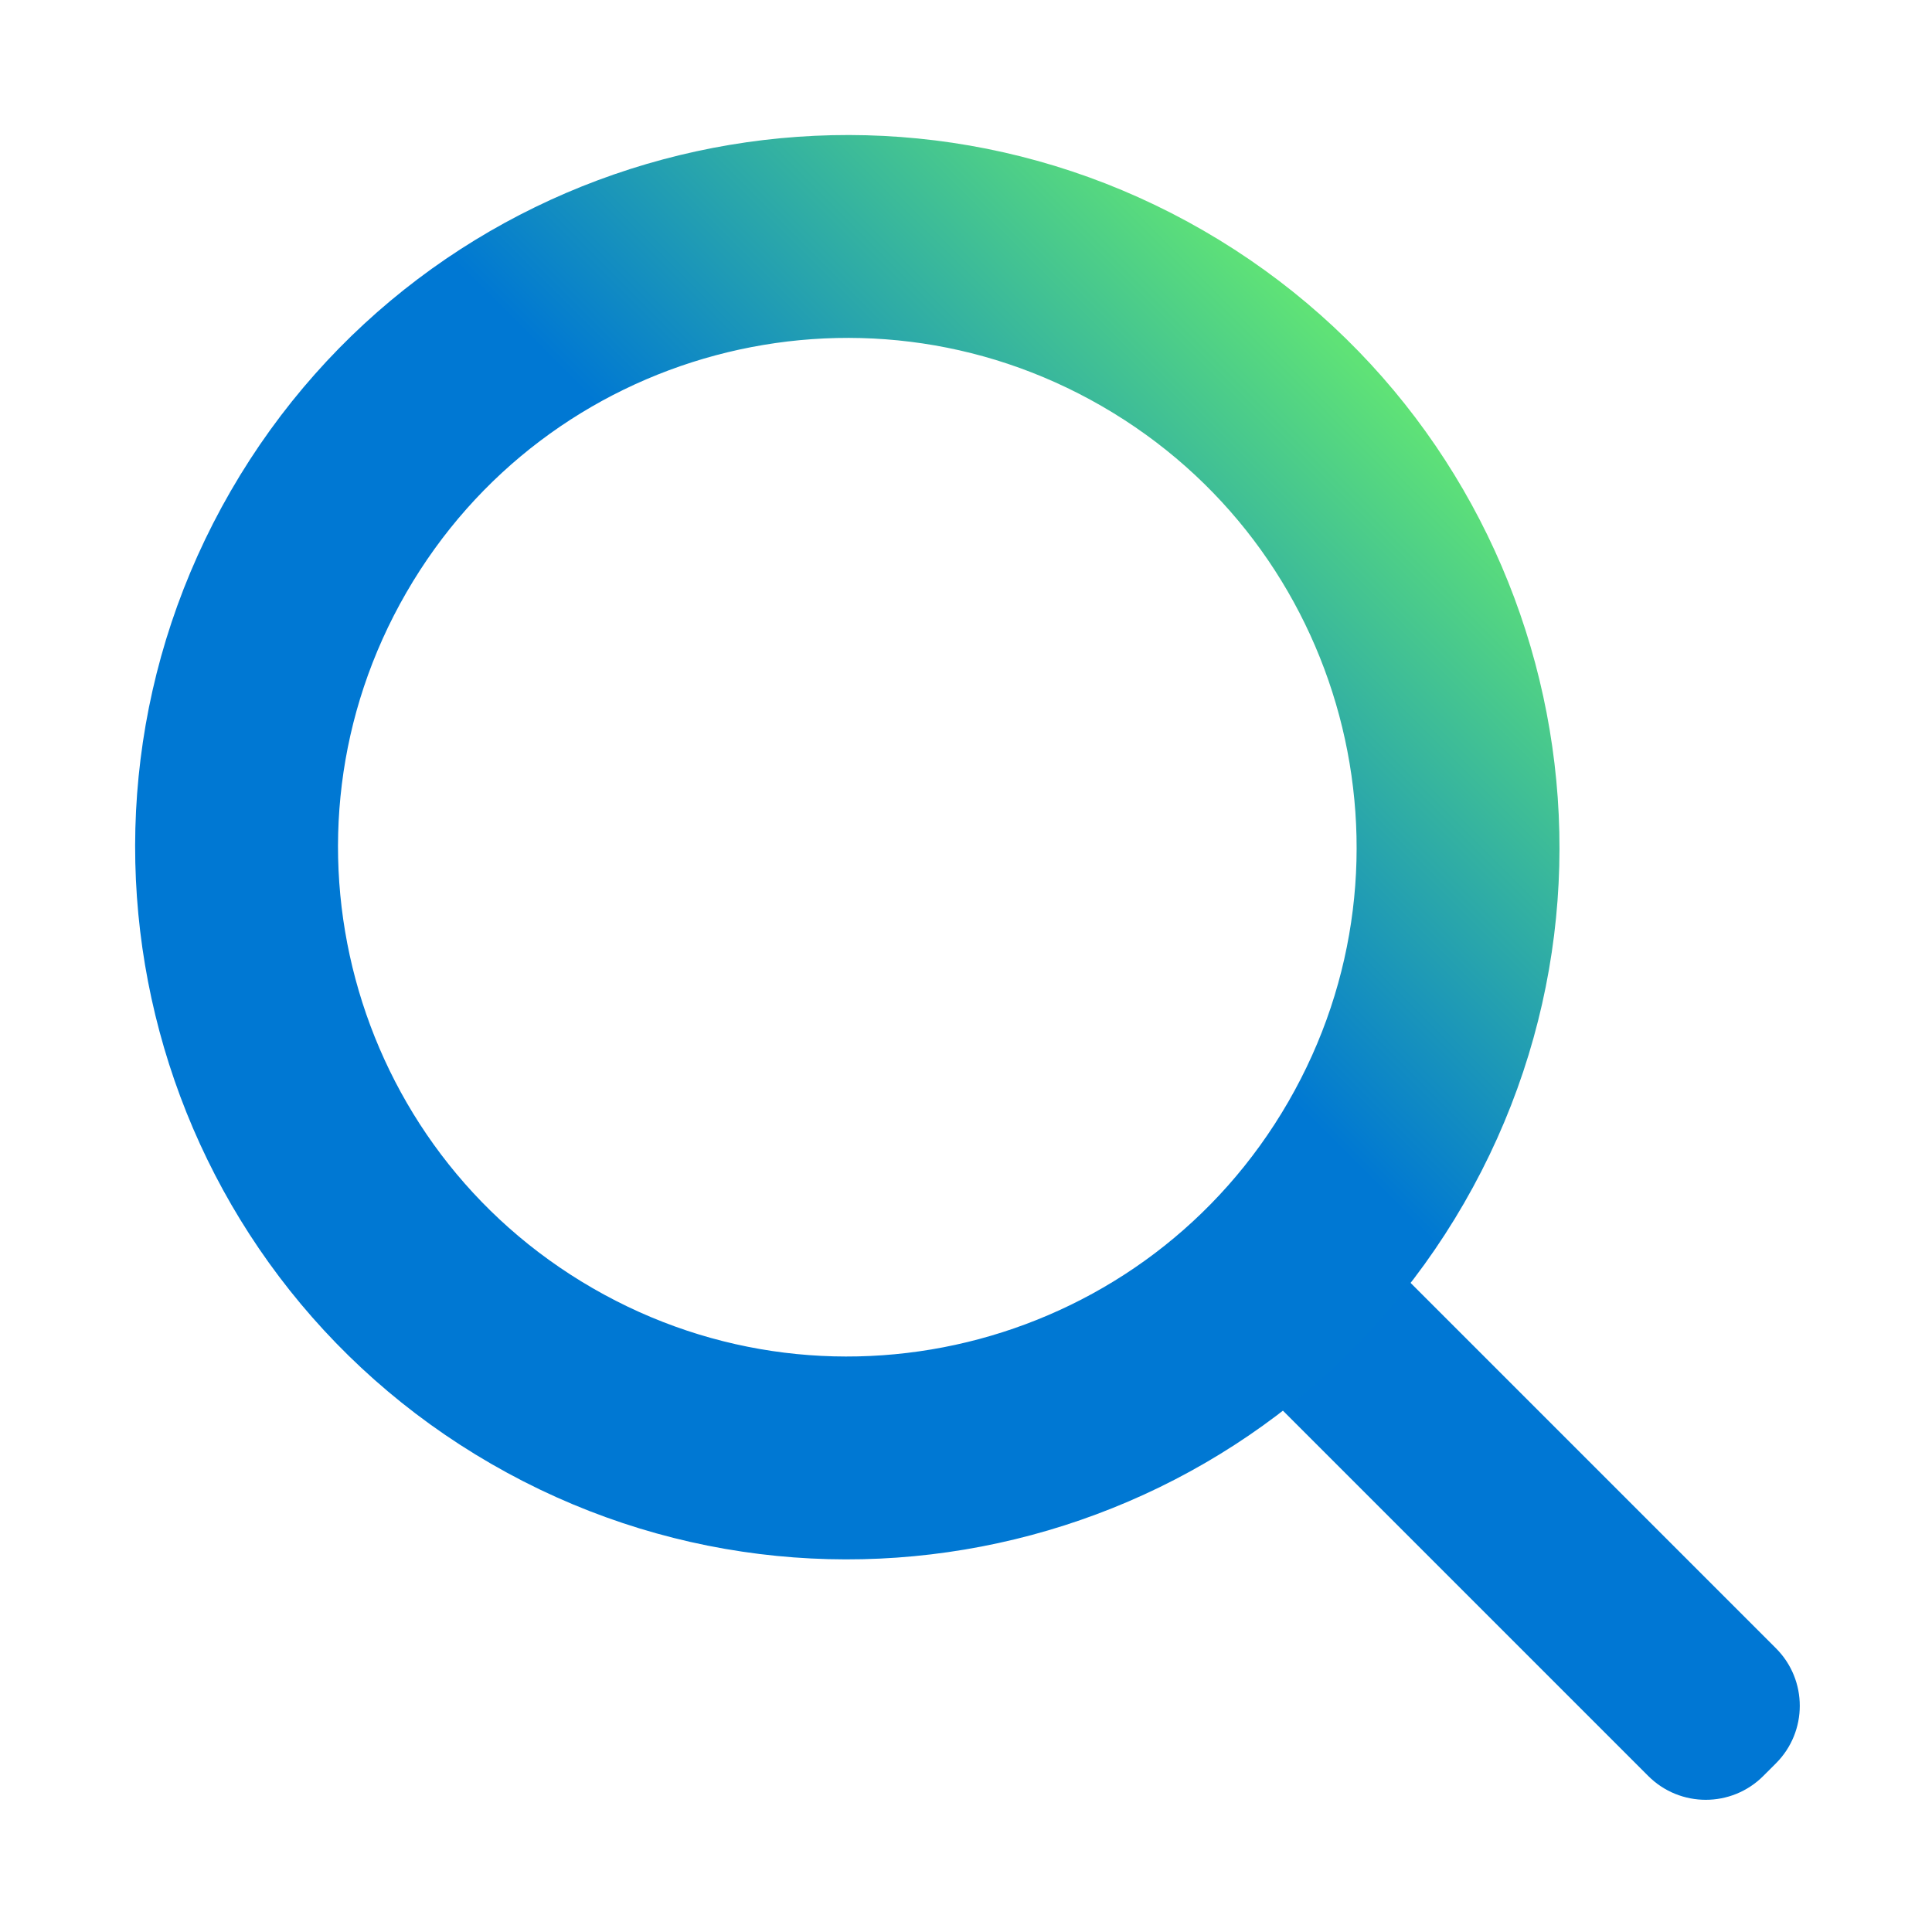
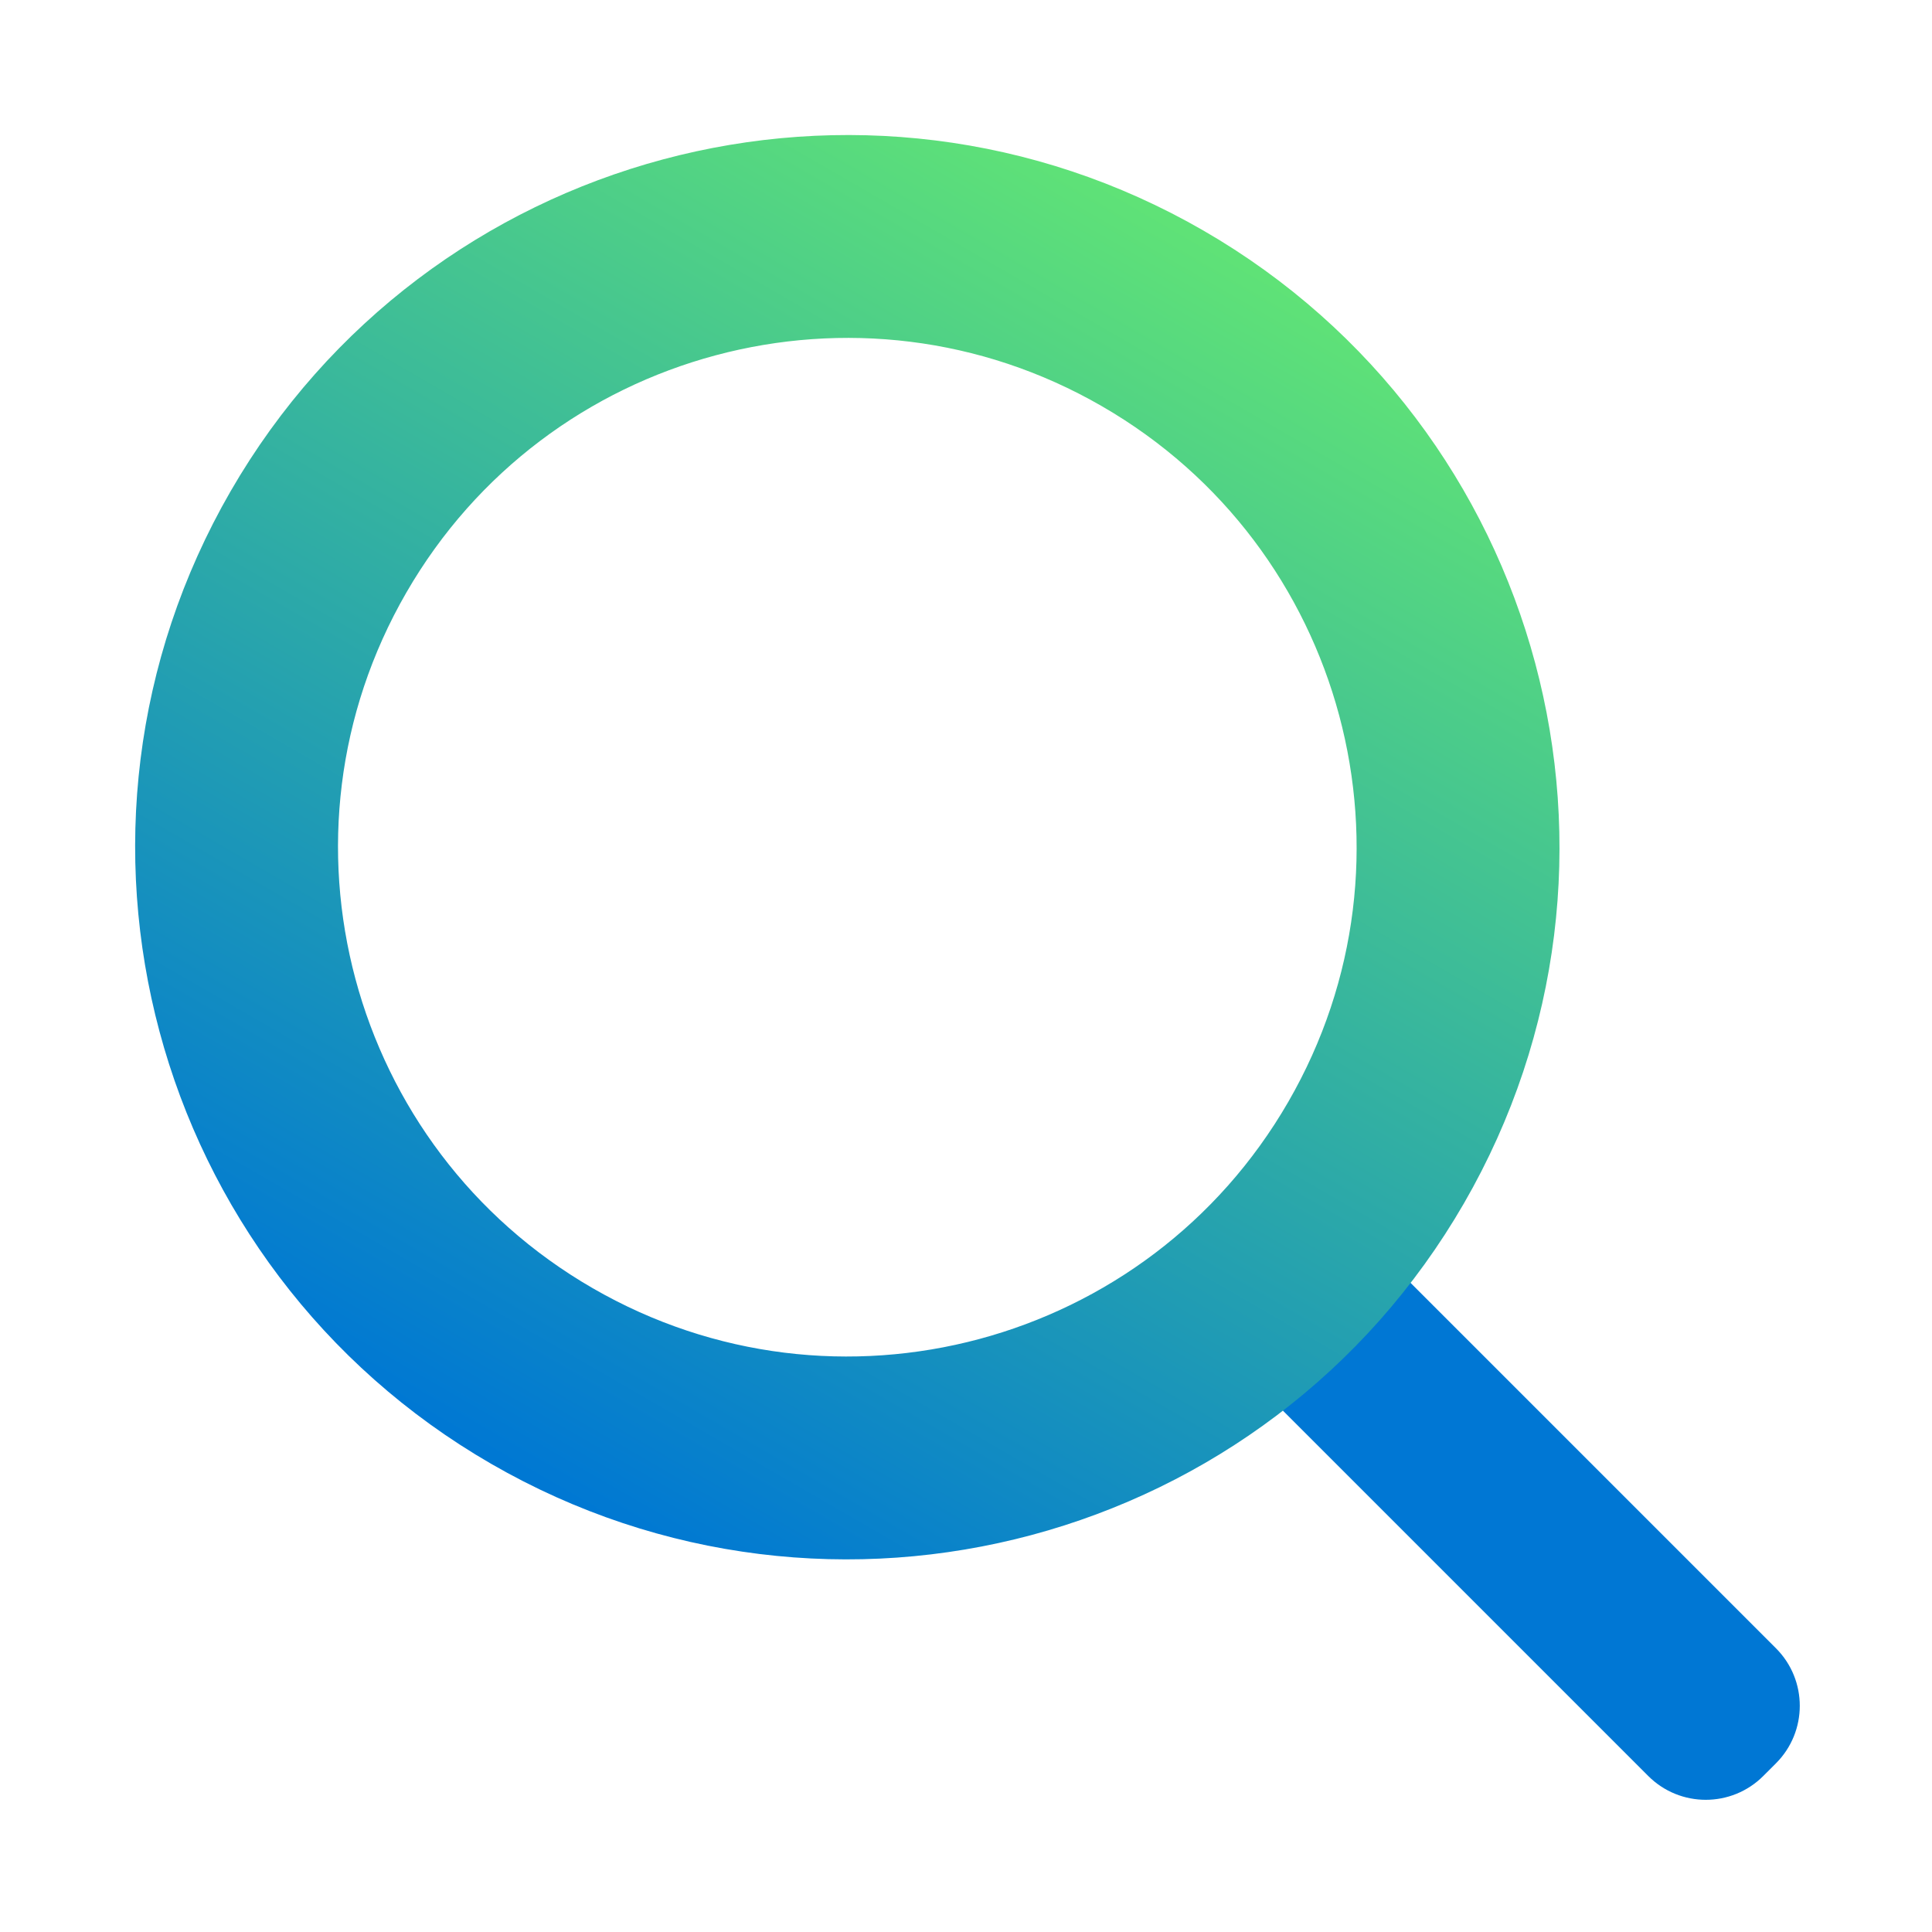
<svg xmlns="http://www.w3.org/2000/svg" width="64" height="64" version="1.1" viewBox="0 0 16.933 16.933" id="svg2">
  <defs id="defs2">
-     <linearGradient id="linearGradient919" x1="4.482" x2="14.189" y1="7.166" y2="9.767" gradientTransform="matrix(1.226575,0,0,1.226575,-0.824078,-6.449763)" gradientUnits="userSpaceOnUse">
+     <linearGradient id="linearGradient919" x1="4.311" x2="14.36" y1="8.466" y2="8.466" gradientTransform="matrix(1.226575,0,0,1.226575,-0.824078,-6.449763)" gradientUnits="userSpaceOnUse">
      <stop stop-color="#3c8cff" offset="0" id="stop1" style="stop-color:#5fe277;stop-opacity:1;" />
-       <stop stop-color="#55b4ff" offset="0.404" id="stop2" style="stop-color:#0078d3;stop-opacity:1;" />
+       <stop stop-color="#55b4ff" offset="1" id="stop2" style="stop-color:#0078d3;stop-opacity:1;" />
    </linearGradient>
  </defs>
  <rect transform="rotate(45,7.843478,19.58785)" x="3.459" y="10.492" width="6.922" height="1.583" ry="0.713" fill="#1955b9" stroke-width="1.165" id="rect2-5" style="fill:#0077d4;fill-opacity:1;stroke-width:1.165;stroke-dasharray:none" />
  <circle transform="rotate(120,8.018872,4.757011)" cx="10.626" cy="3.936" r="5.352" fill="none" stroke="url(#linearGradient919)" stroke-linecap="round" stroke-width="1.778" id="circle2" style="fill:none;stroke:url(#linearGradient919);stroke-width:1.778;stroke-dasharray:none" />
  <g transform="translate(16.148 .19097)" id="g2" />
</svg>
